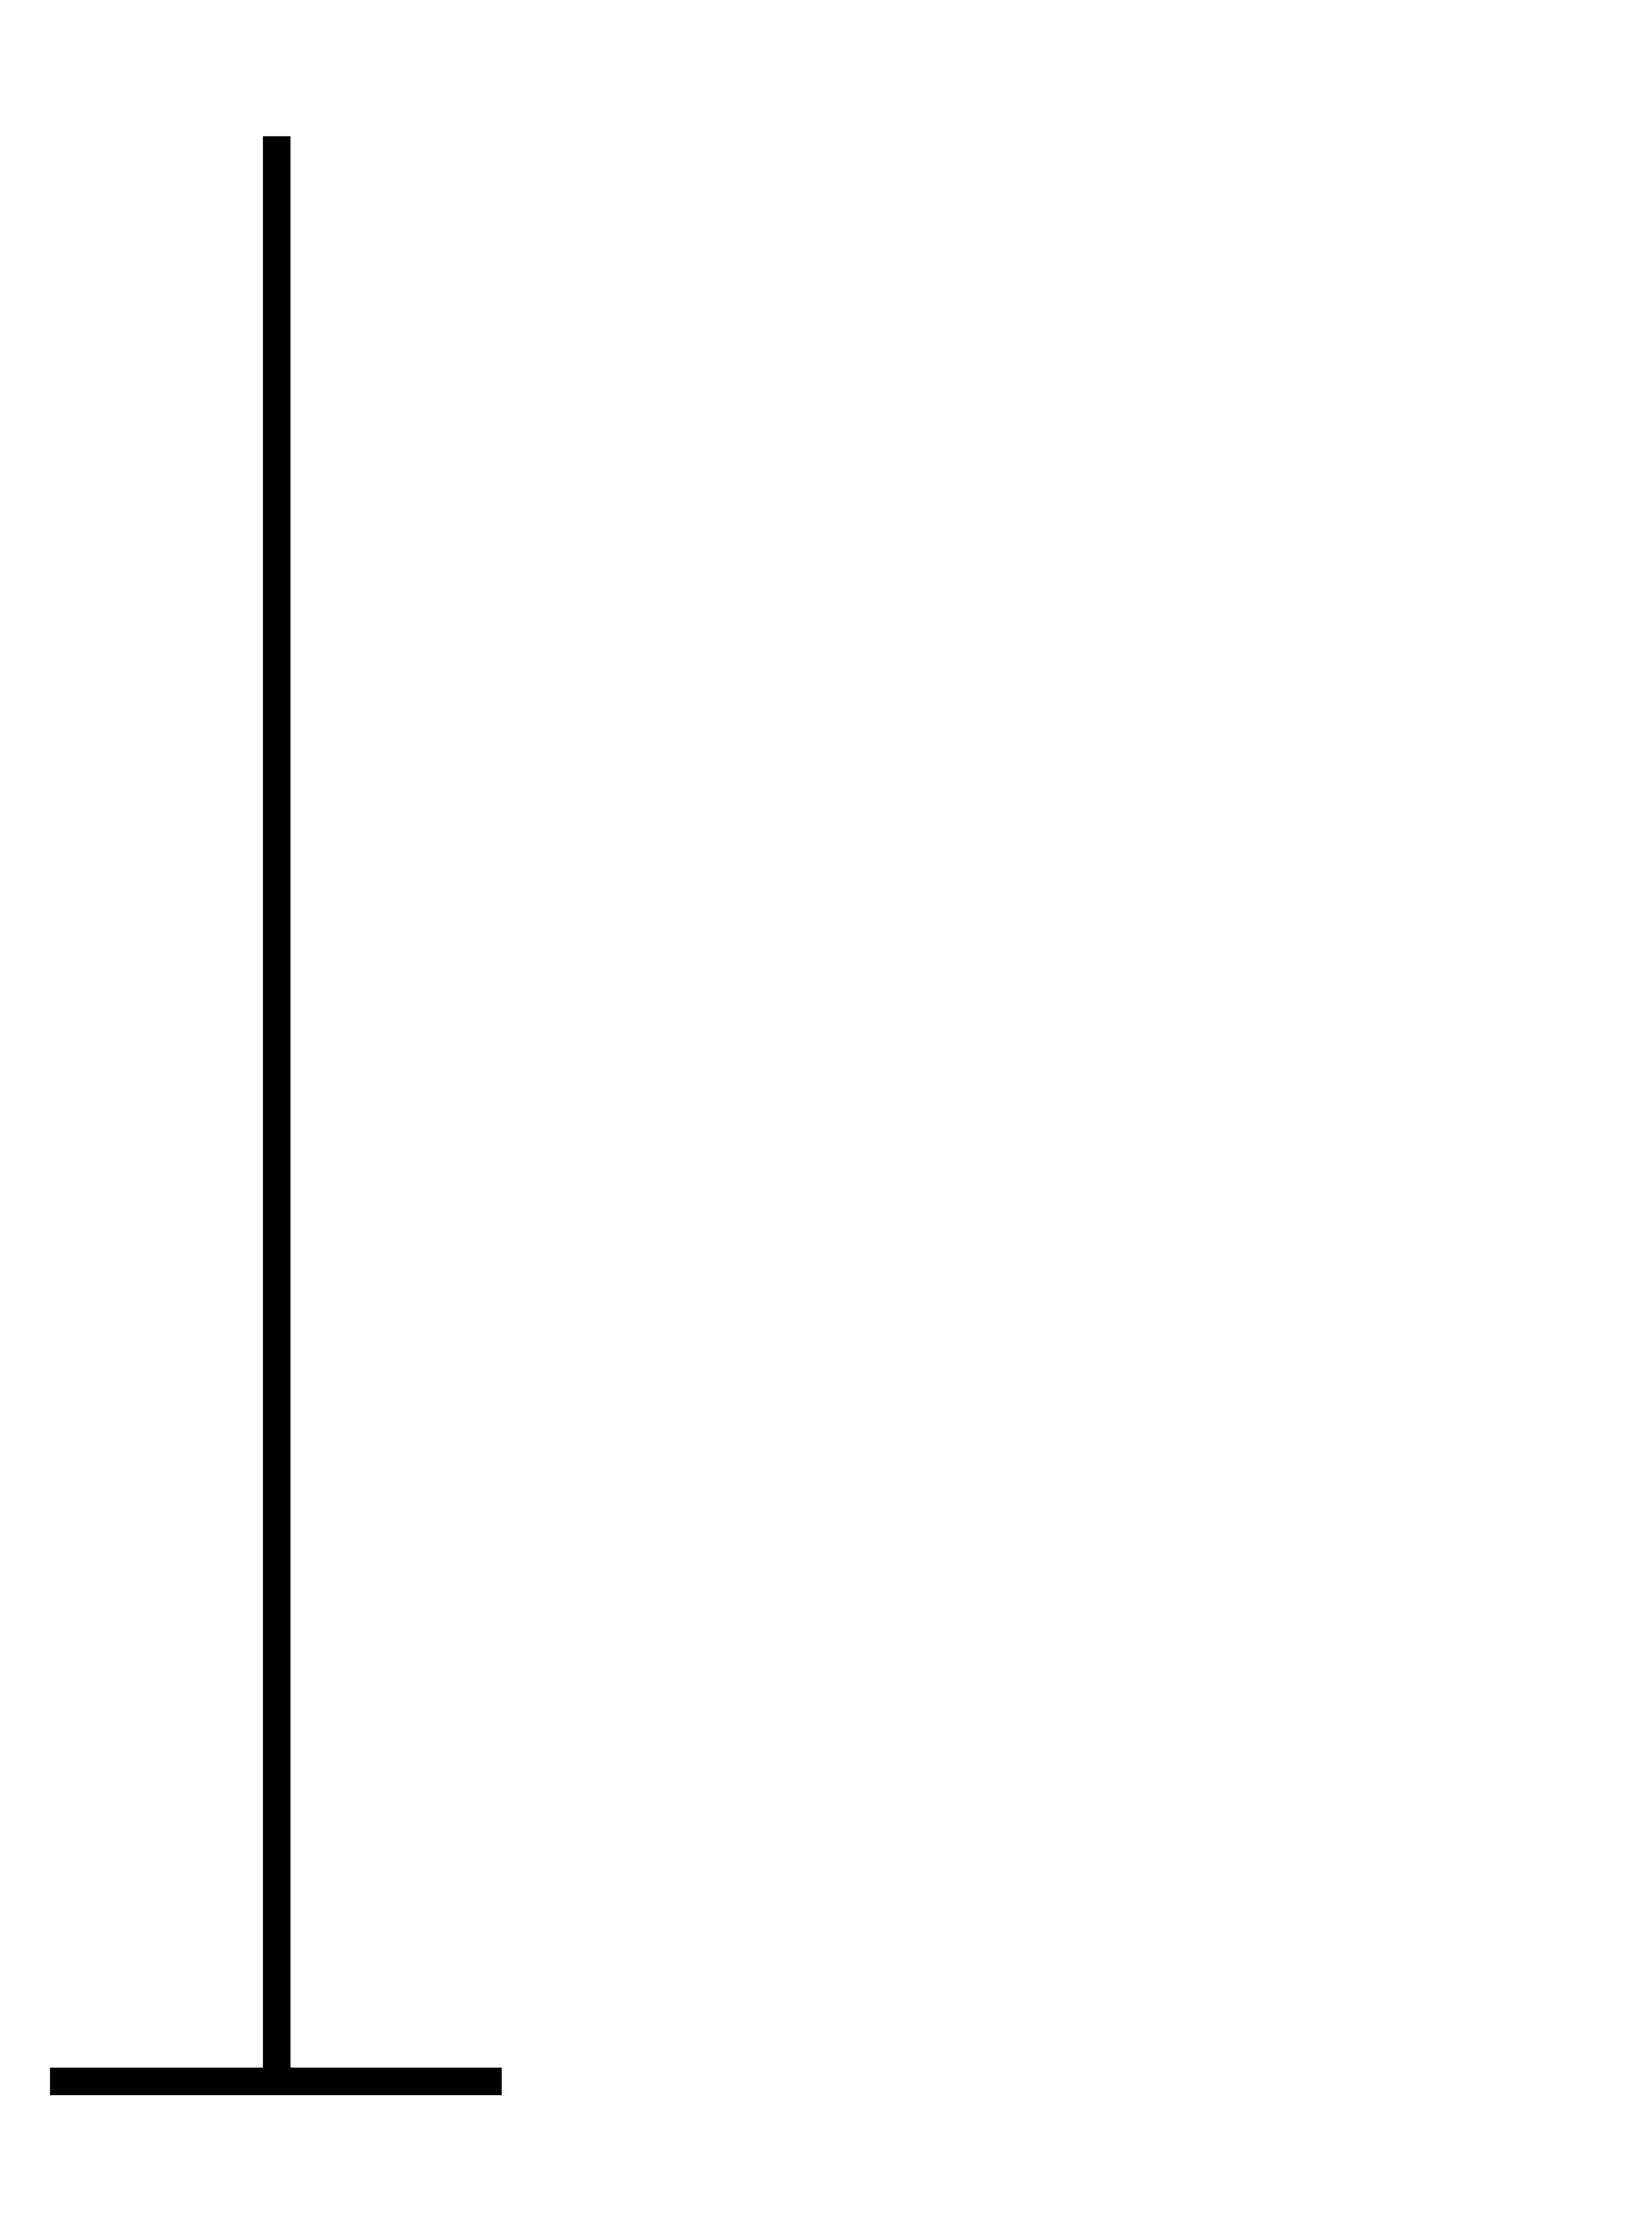
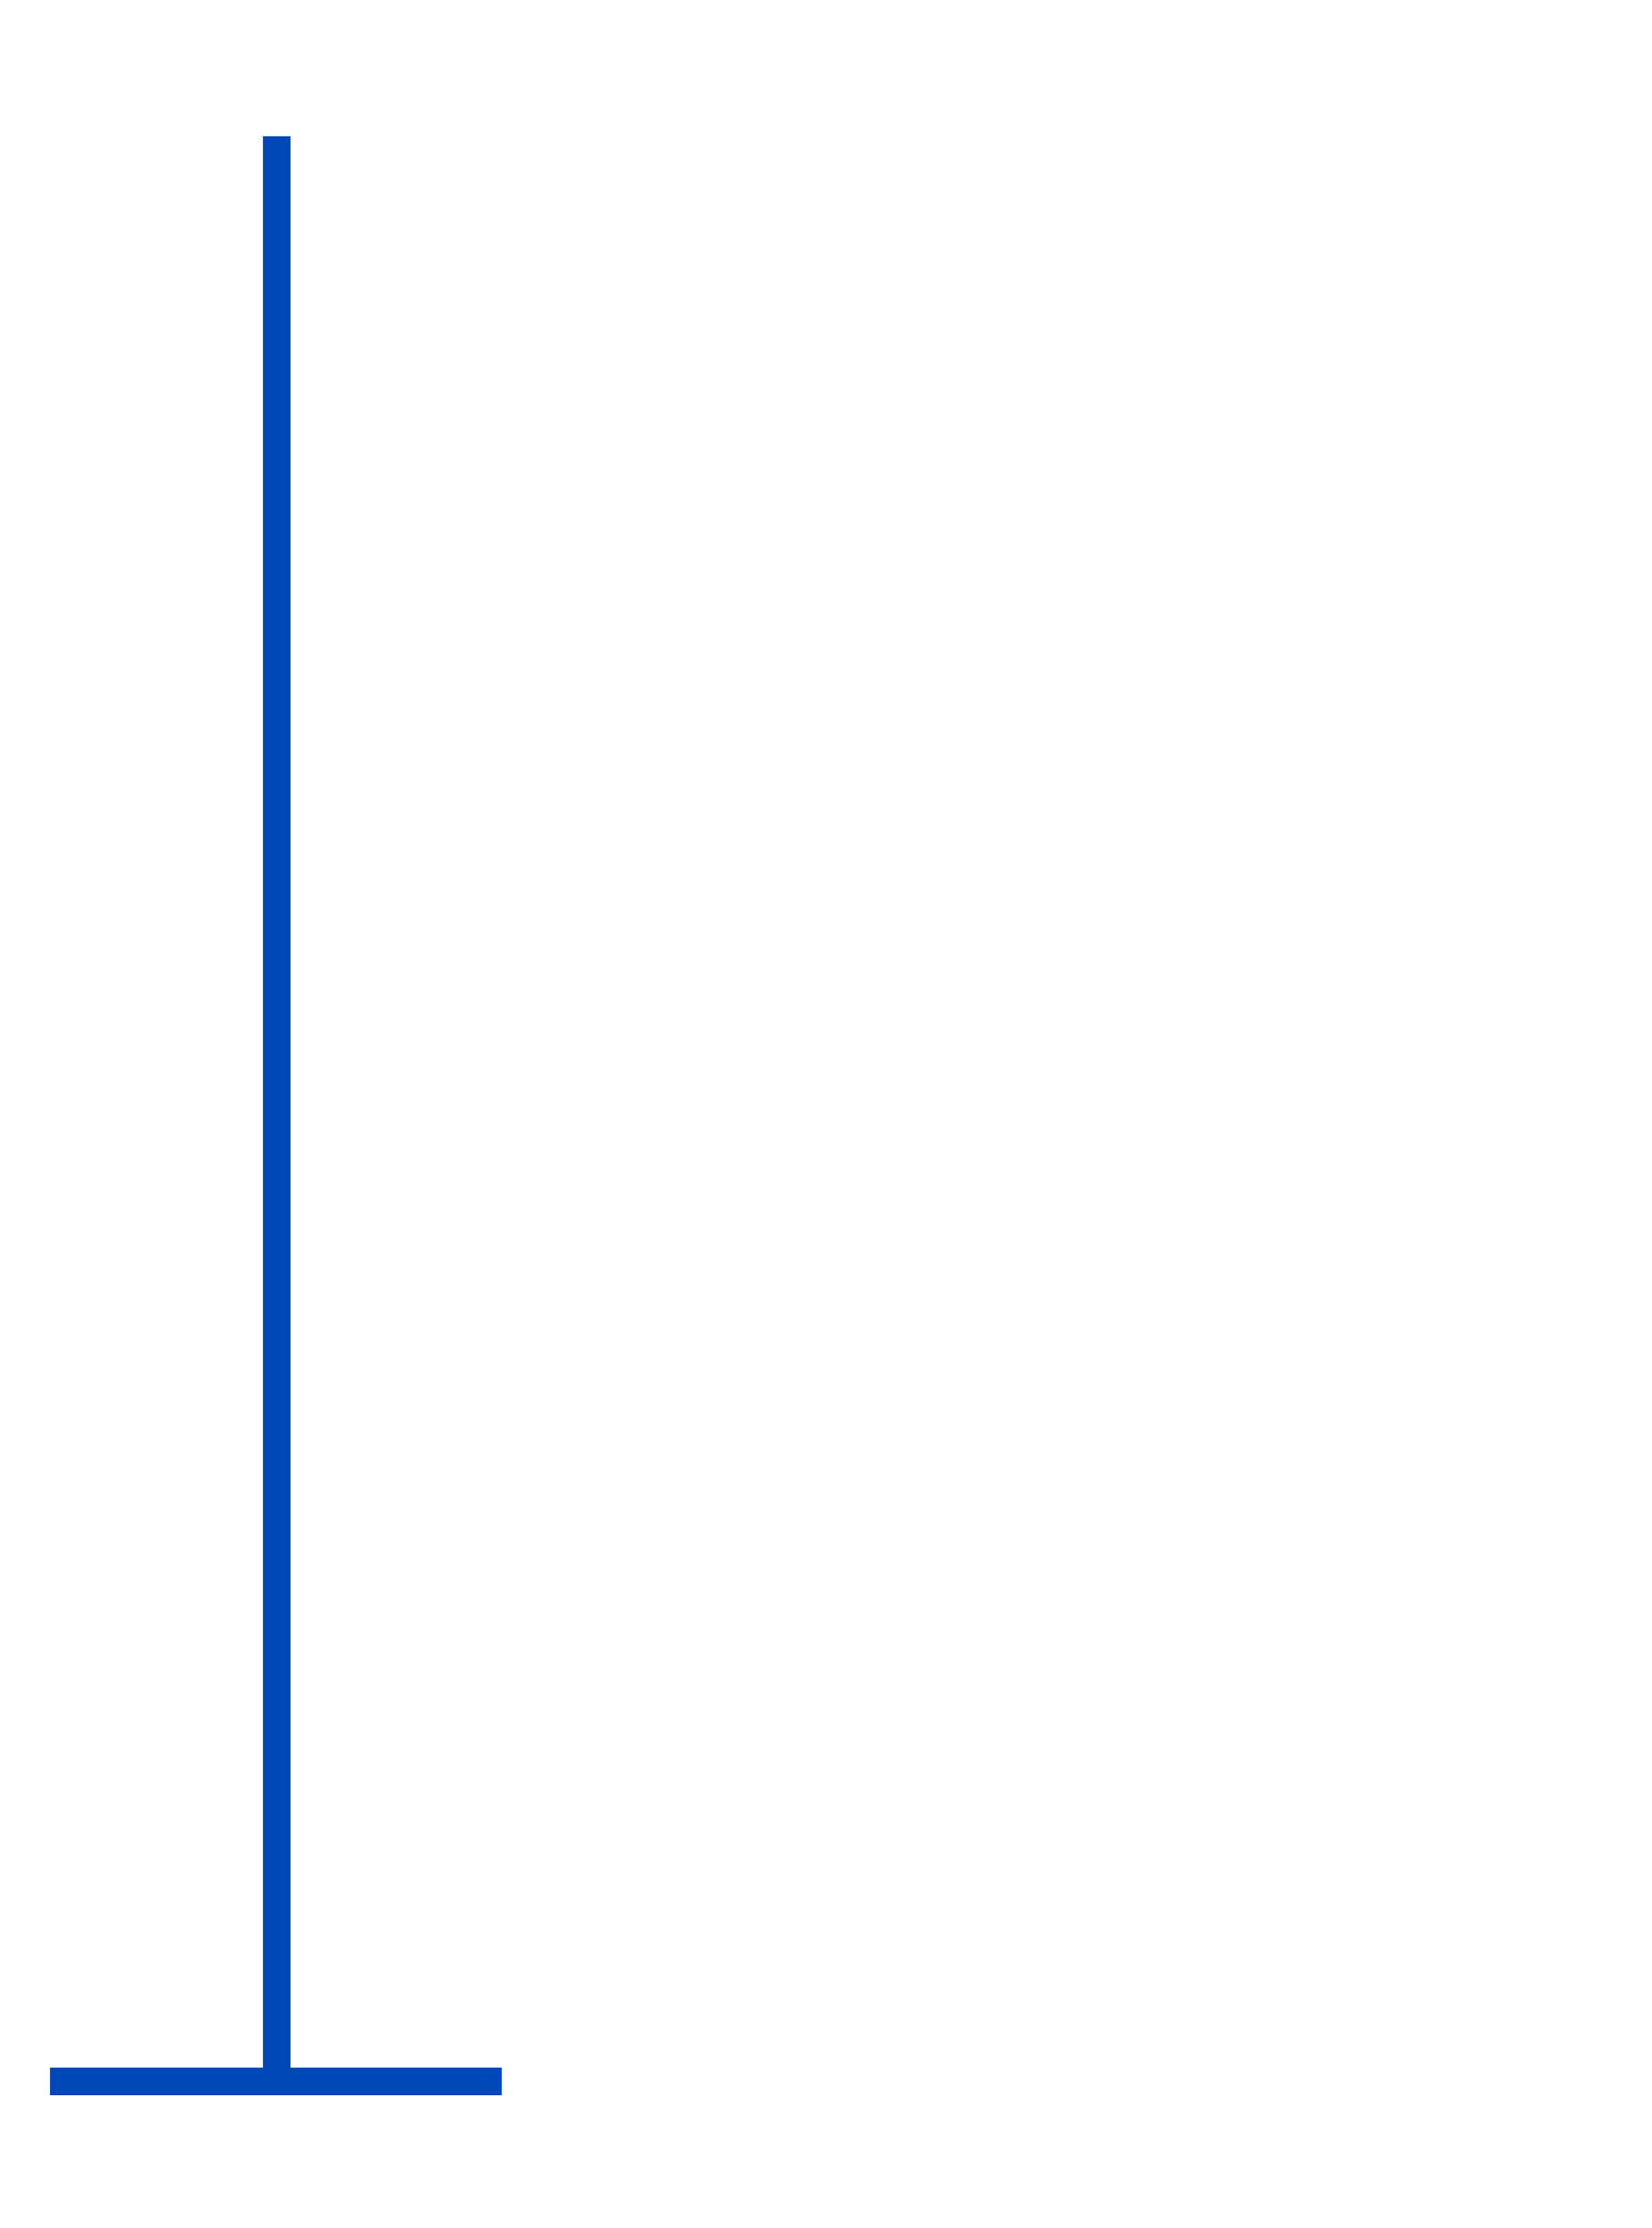
<svg xmlns="http://www.w3.org/2000/svg" width="479px" height="646px" viewBox="0 0 479 646" version="1.1">
  <defs />
  <g id="Page-1" stroke="none" stroke-width="1" fill="none" fill-rule="evenodd">
    <g id="Stand" fill-rule="nonzero">
      <rect id="Container" fill-opacity="0" fill="#D8D8D8" x="0" y="0" width="479" height="646" />
-       <path d="M80.25,601.5 L80.25,43.5" id="Line" stroke="#000000" stroke-width="8" stroke-linecap="square" />
-       <path d="M18.5,603.5 L141.5,603.5" id="Line-3" stroke="#000000" stroke-width="8" stroke-linecap="square" />
+       <path d="M80.25,601.5 L80.25,43.5" id="Line" stroke="#0047ba" stroke-width="8" stroke-linecap="square" />
+       <path d="M18.5,603.5 L141.5,603.5" id="Line-3" stroke="#0047ba" stroke-width="8" stroke-linecap="square" />
    </g>
  </g>
</svg>
